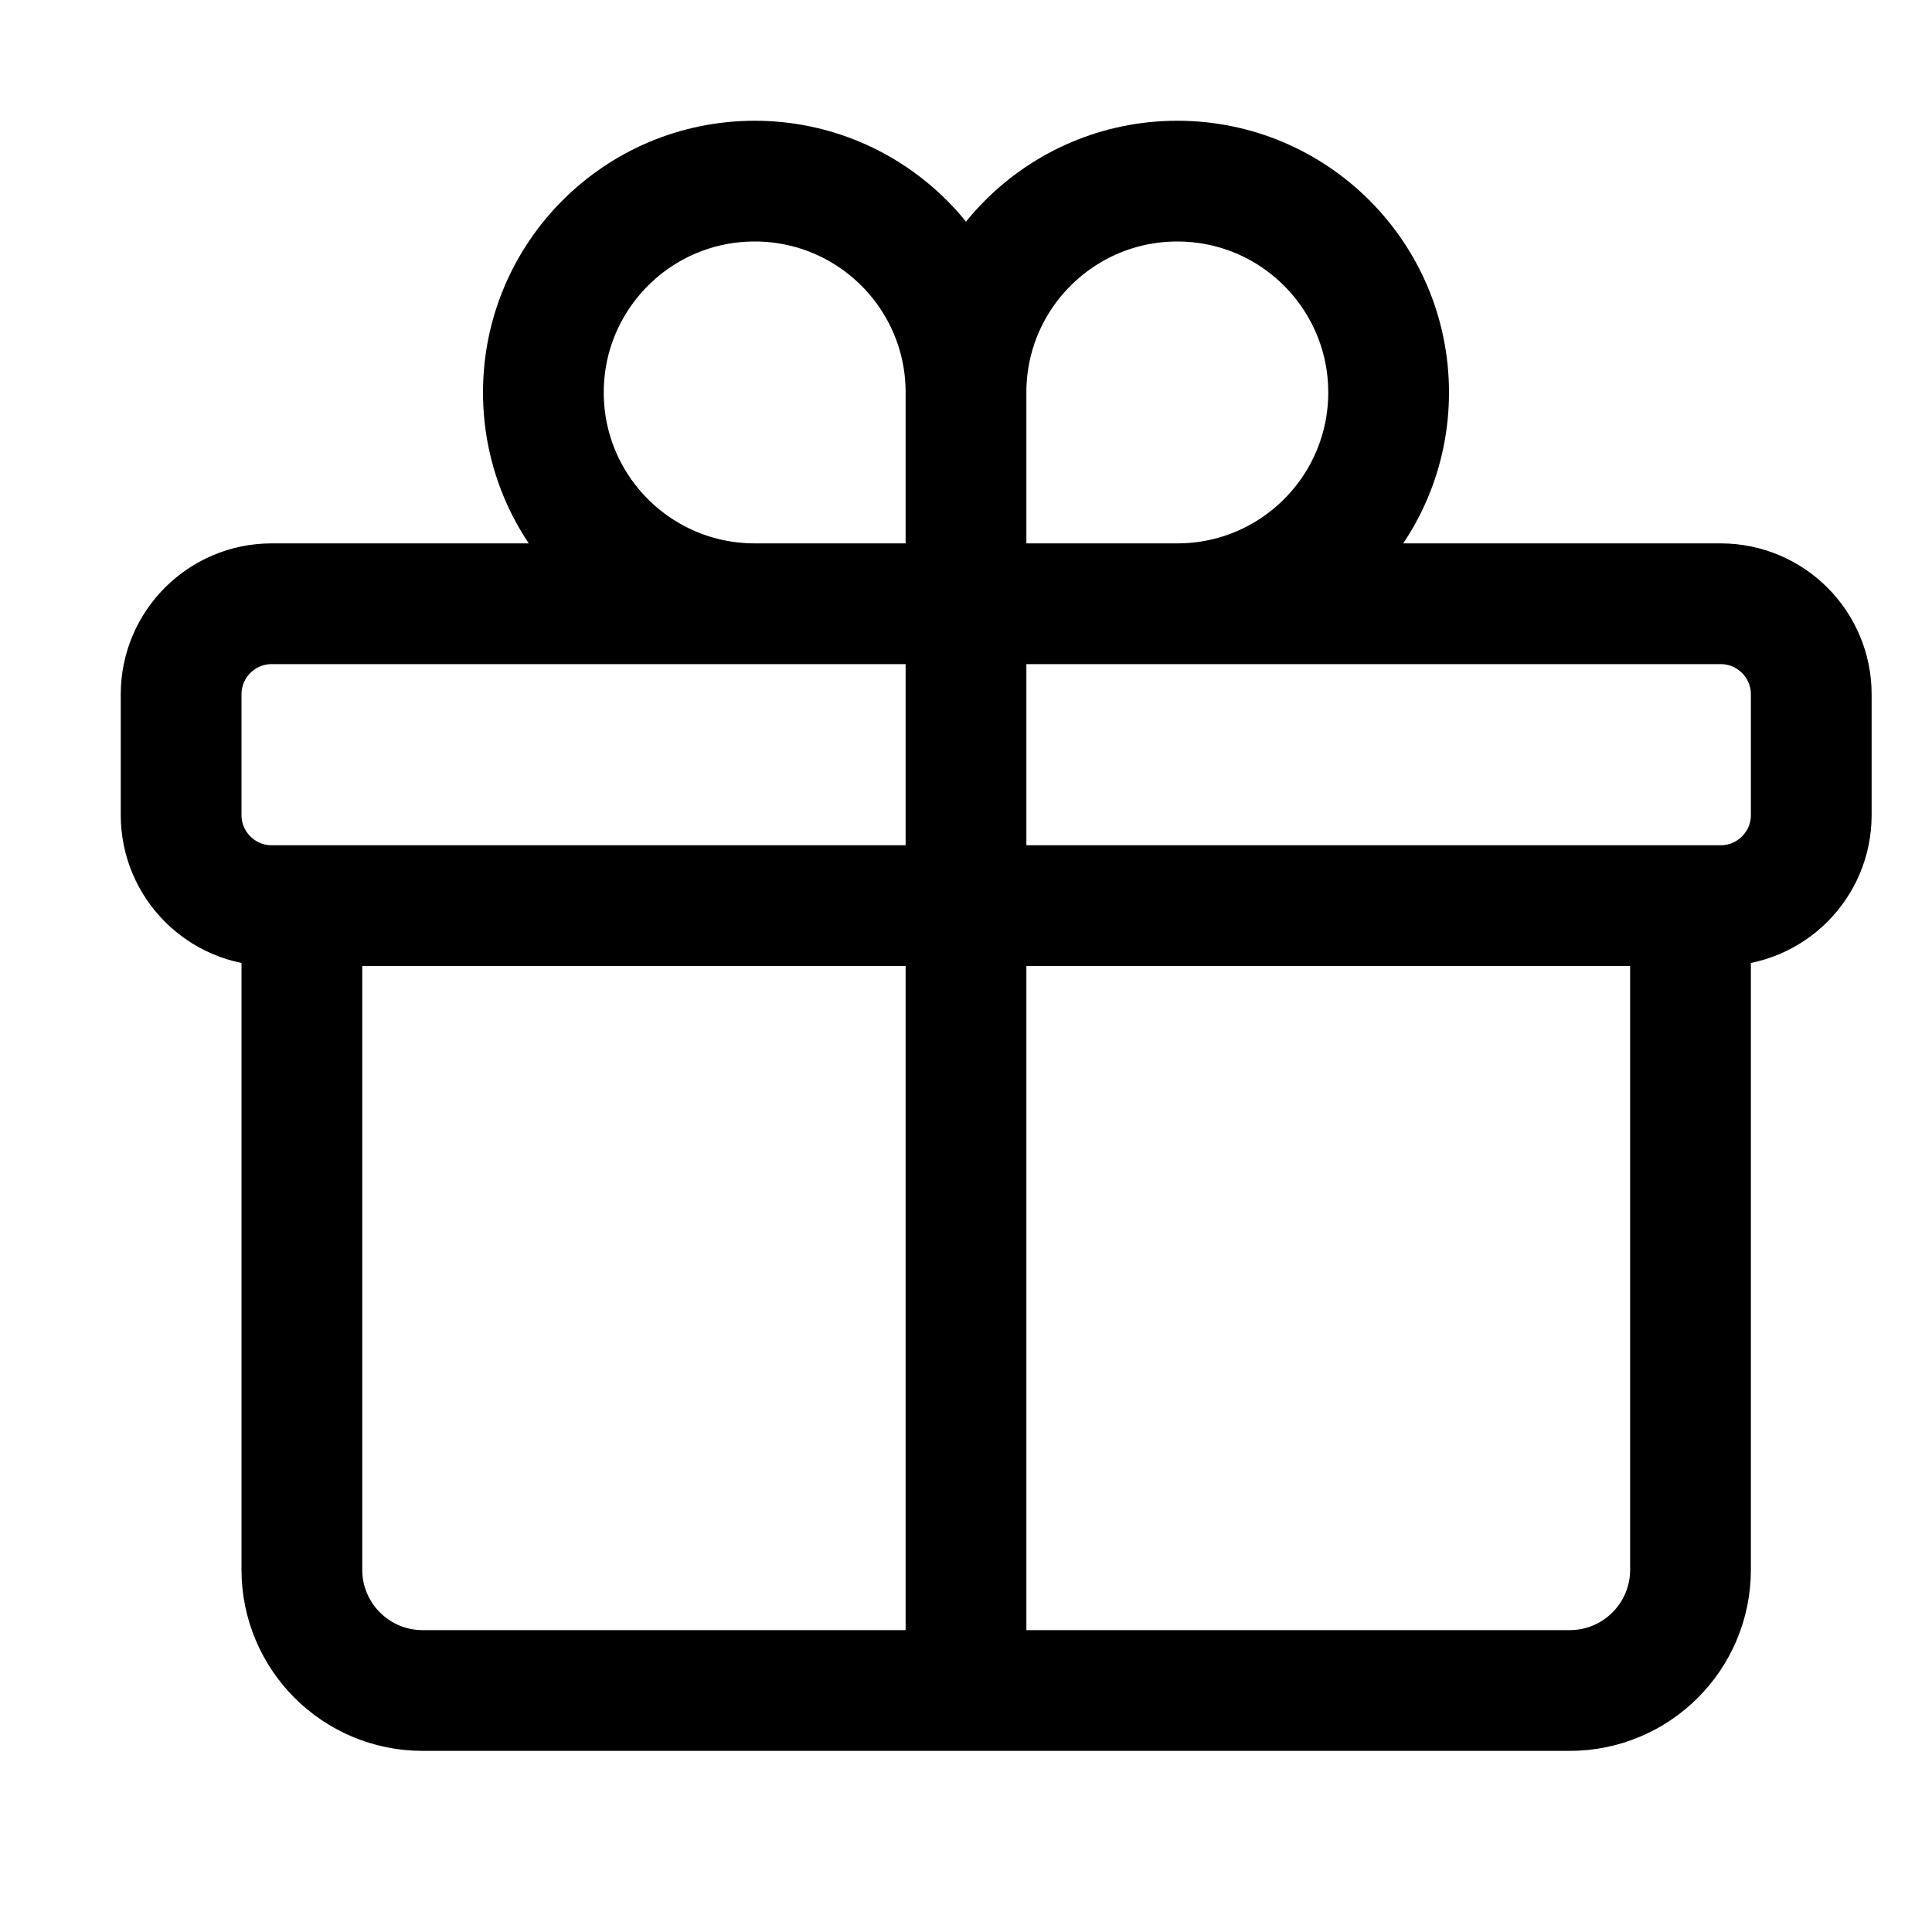
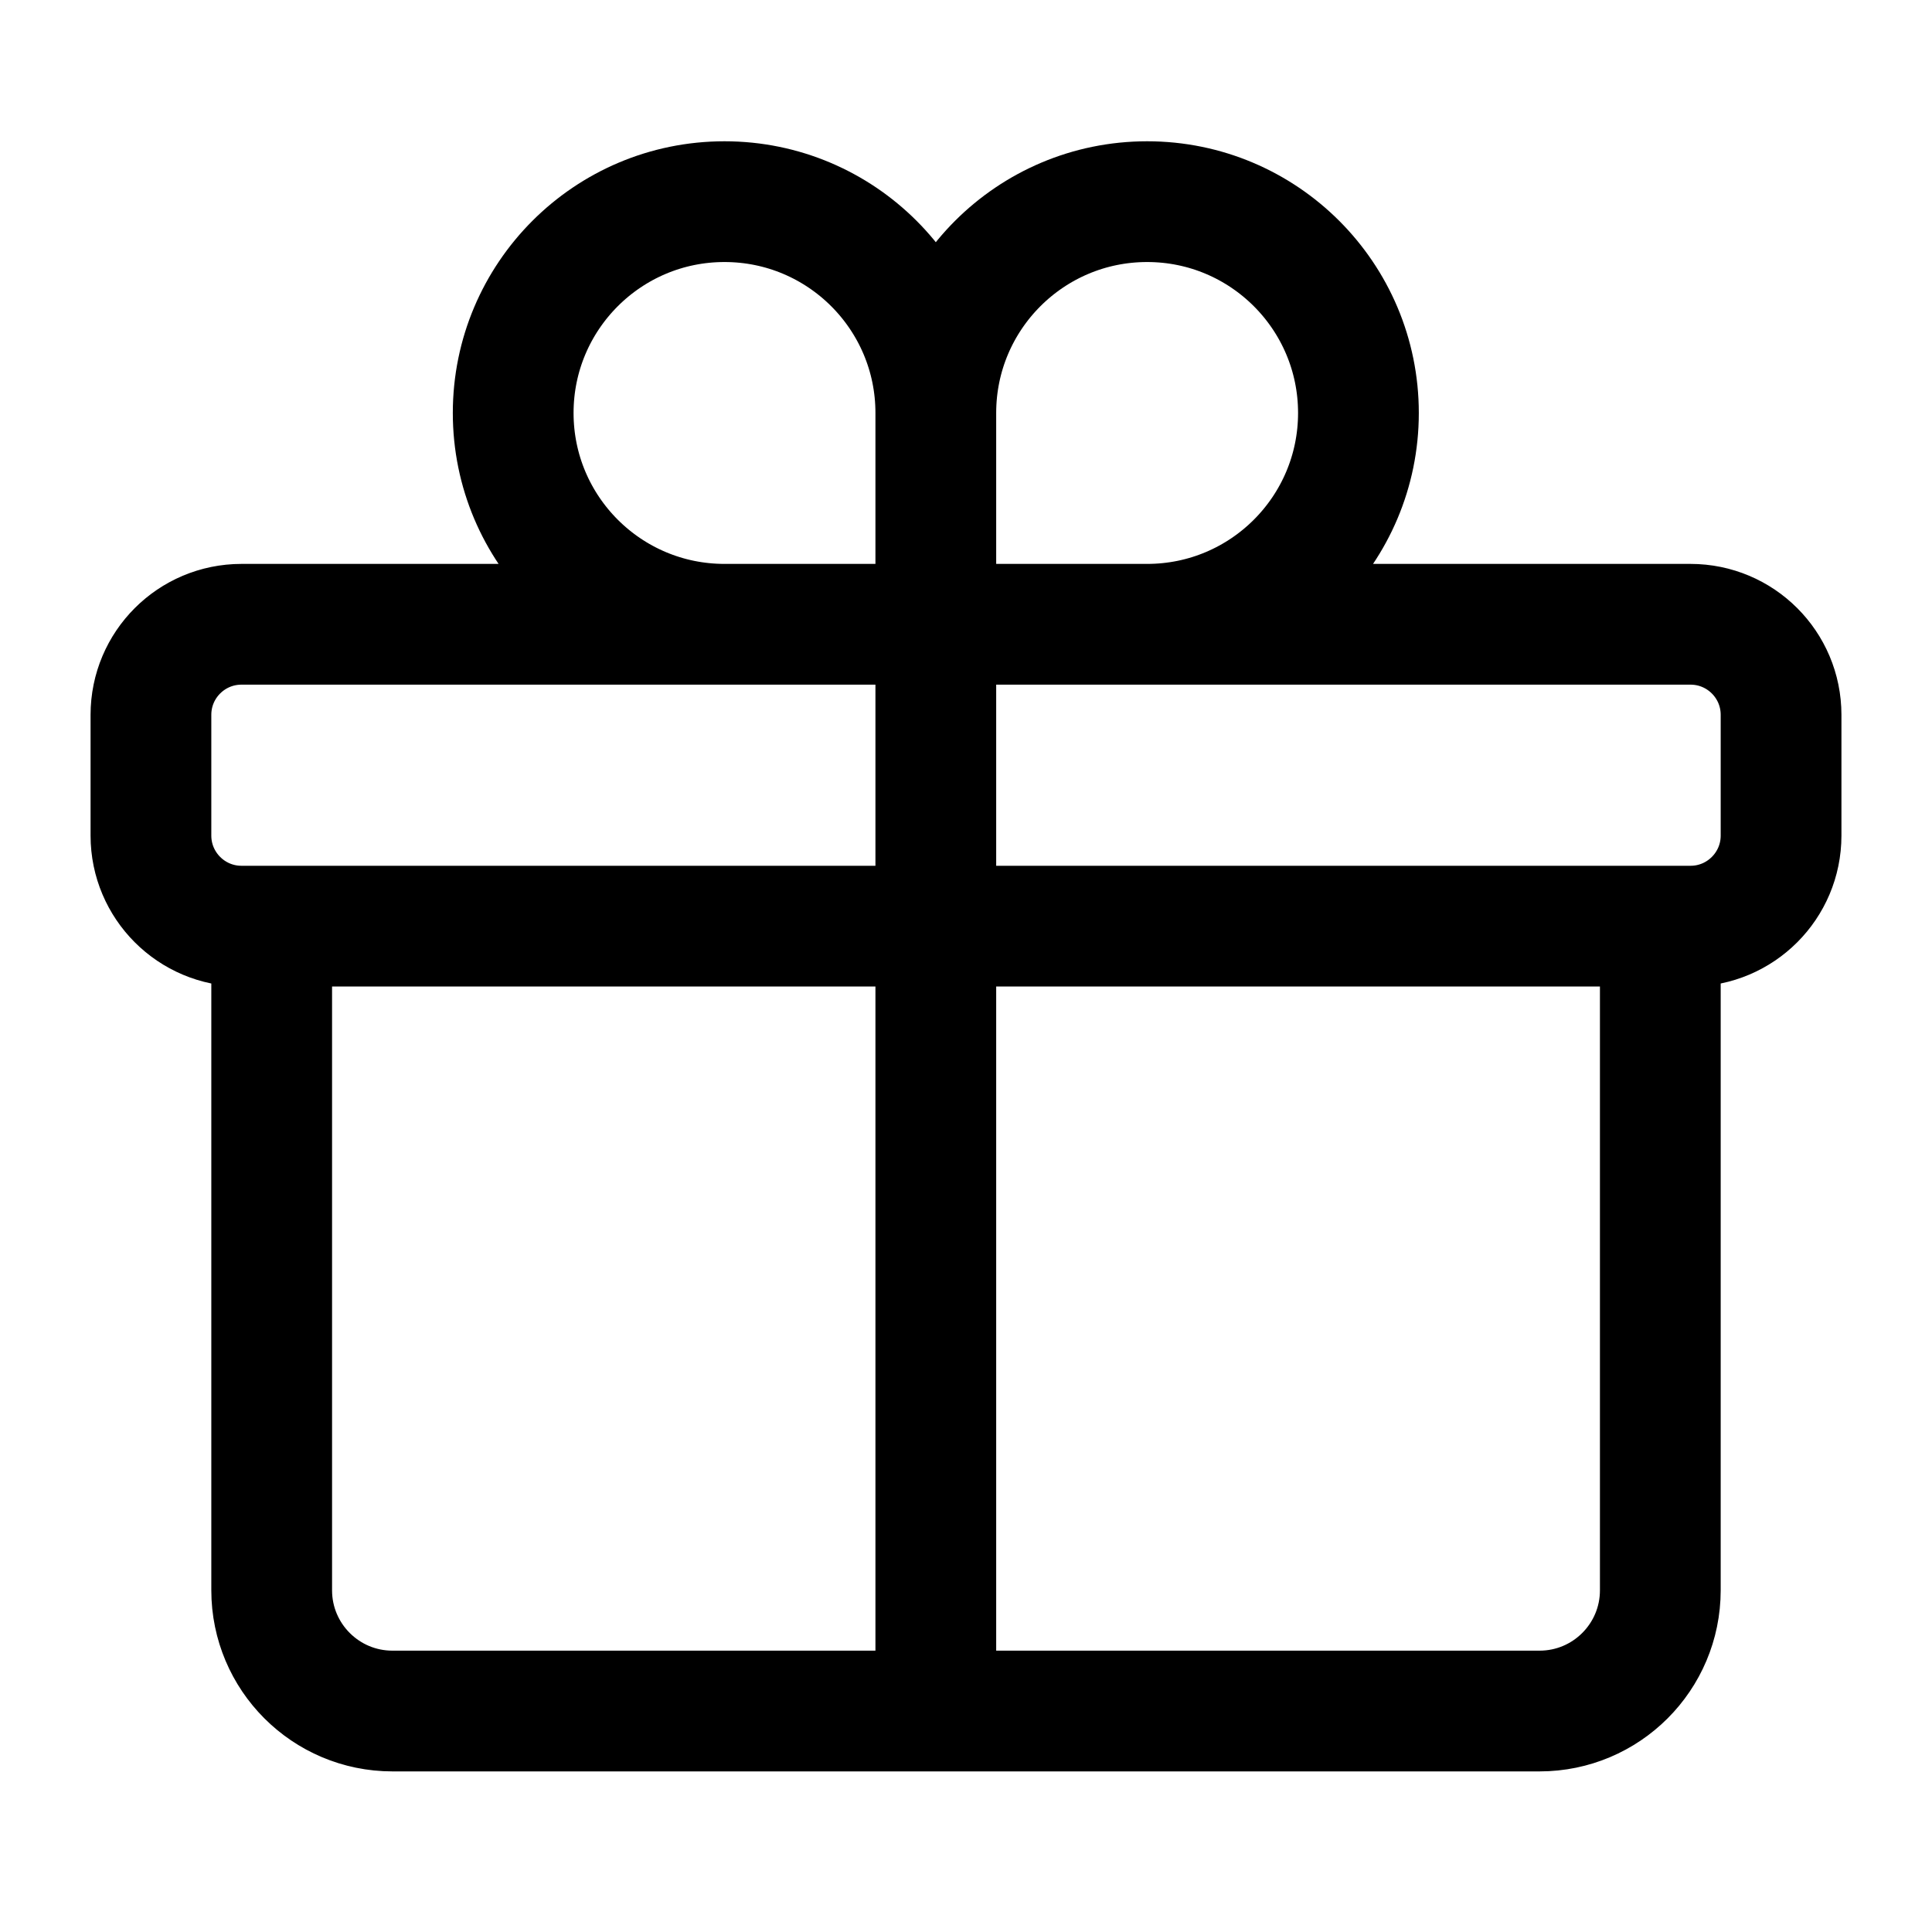
<svg xmlns="http://www.w3.org/2000/svg" fill="none" viewBox="0 0 24 24" stroke-width="1.5" stroke="currentColor" aria-hidden="true" data-slot="icon">
-   <path stroke-linecap="round" stroke-linejoin="round" d="M21 11.25v8.25a1.5 1.5 0 0 1-1.5 1.5H5.25a1.5 1.5 0 0 1-1.5-1.5v-8.25M12 4.875A2.625 2.625 0 1 0 9.375 7.5H12m0-2.625V7.5m0-2.625A2.625 2.625 0 1 1 14.625 7.5H12m0 0V21m-8.625-9.75h18c.621 0 1.125-.504 1.125-1.125v-1.5c0-.621-.504-1.125-1.125-1.125h-18c-.621 0-1.125.504-1.125 1.125v1.5c0 .621.504 1.125 1.125 1.125Z" />
+   <path stroke-linecap="round" stroke-linejoin="round" d="M20.625 11.505v8.25a1.5 1.5 0 0 1-1.5 1.5H4.875a1.5 1.5 0 0 1-1.5-1.5v-8.25m8.25-6.375A2.625 2.625 0 1 0 9 7.755h2.625m0-2.625v2.625m0-2.625a2.625 2.625 0 1 1 2.625 2.625h-2.625m0 0v13.5M3 11.505h18c.621 0 1.125-.504 1.125-1.125v-1.5c0-.622-.504-1.125-1.125-1.125H3c-.621 0-1.125.503-1.125 1.125v1.5c0 .621.504 1.125 1.125 1.125Z" />
</svg>
